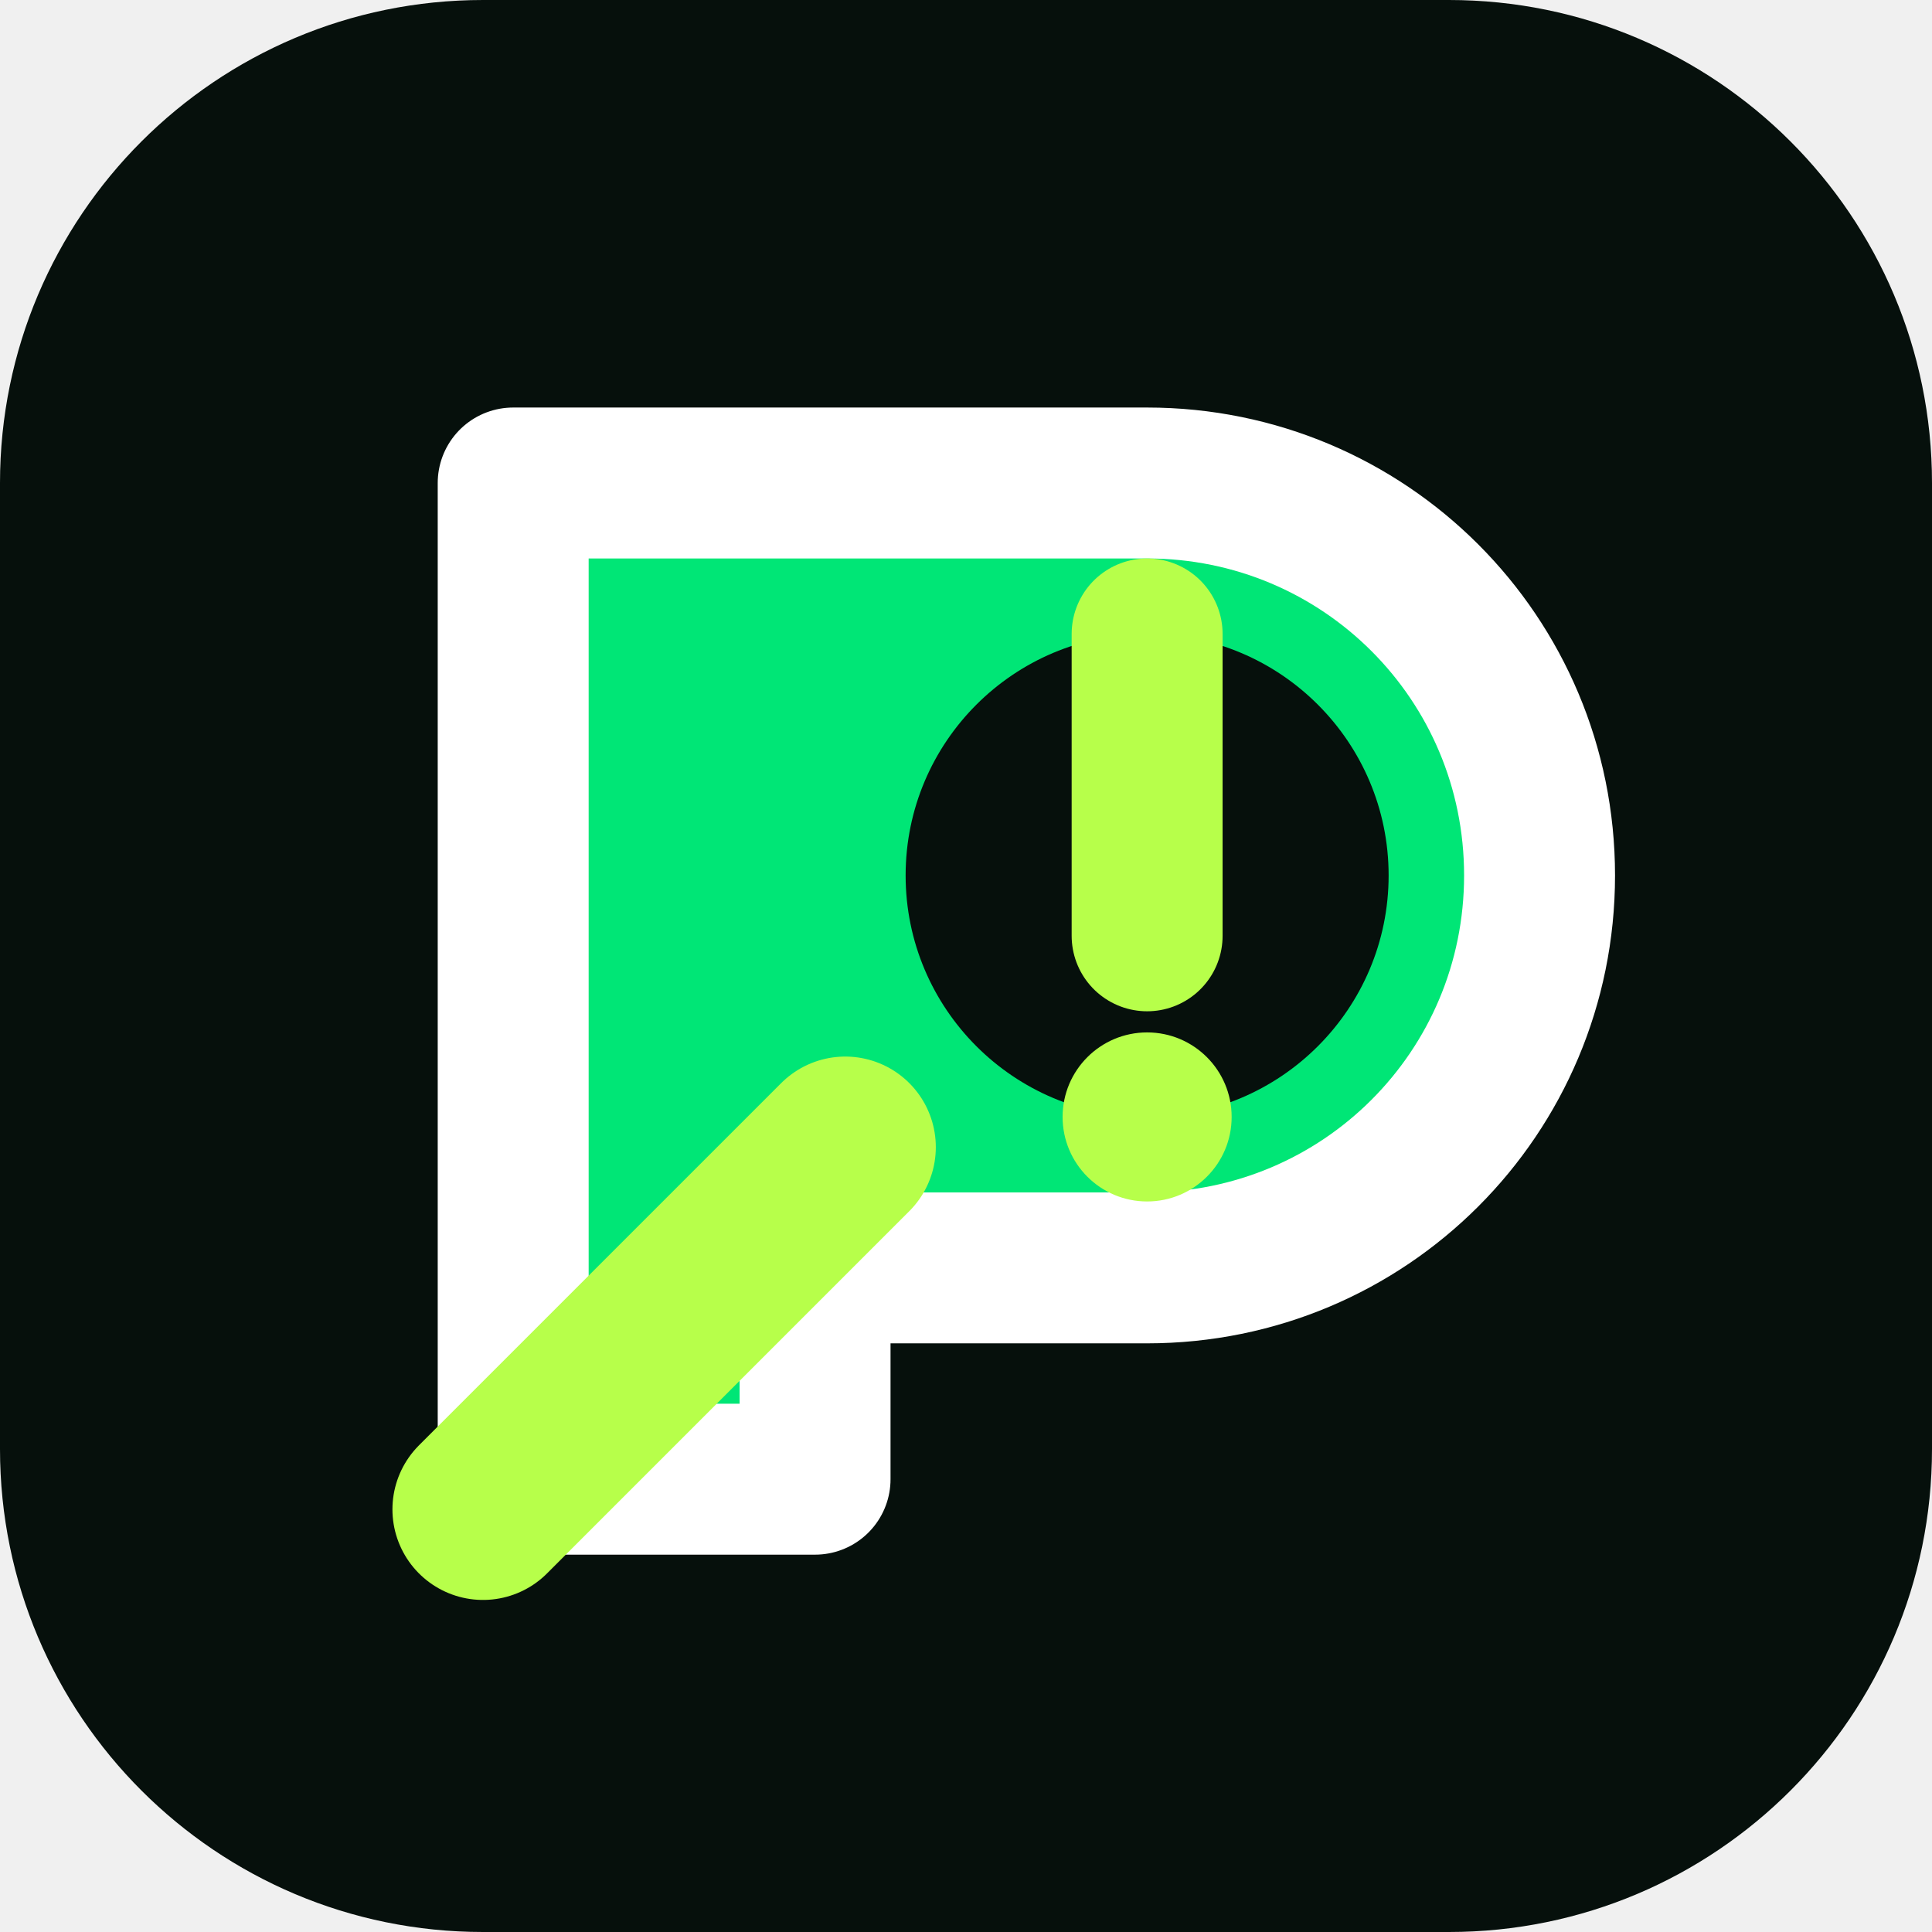
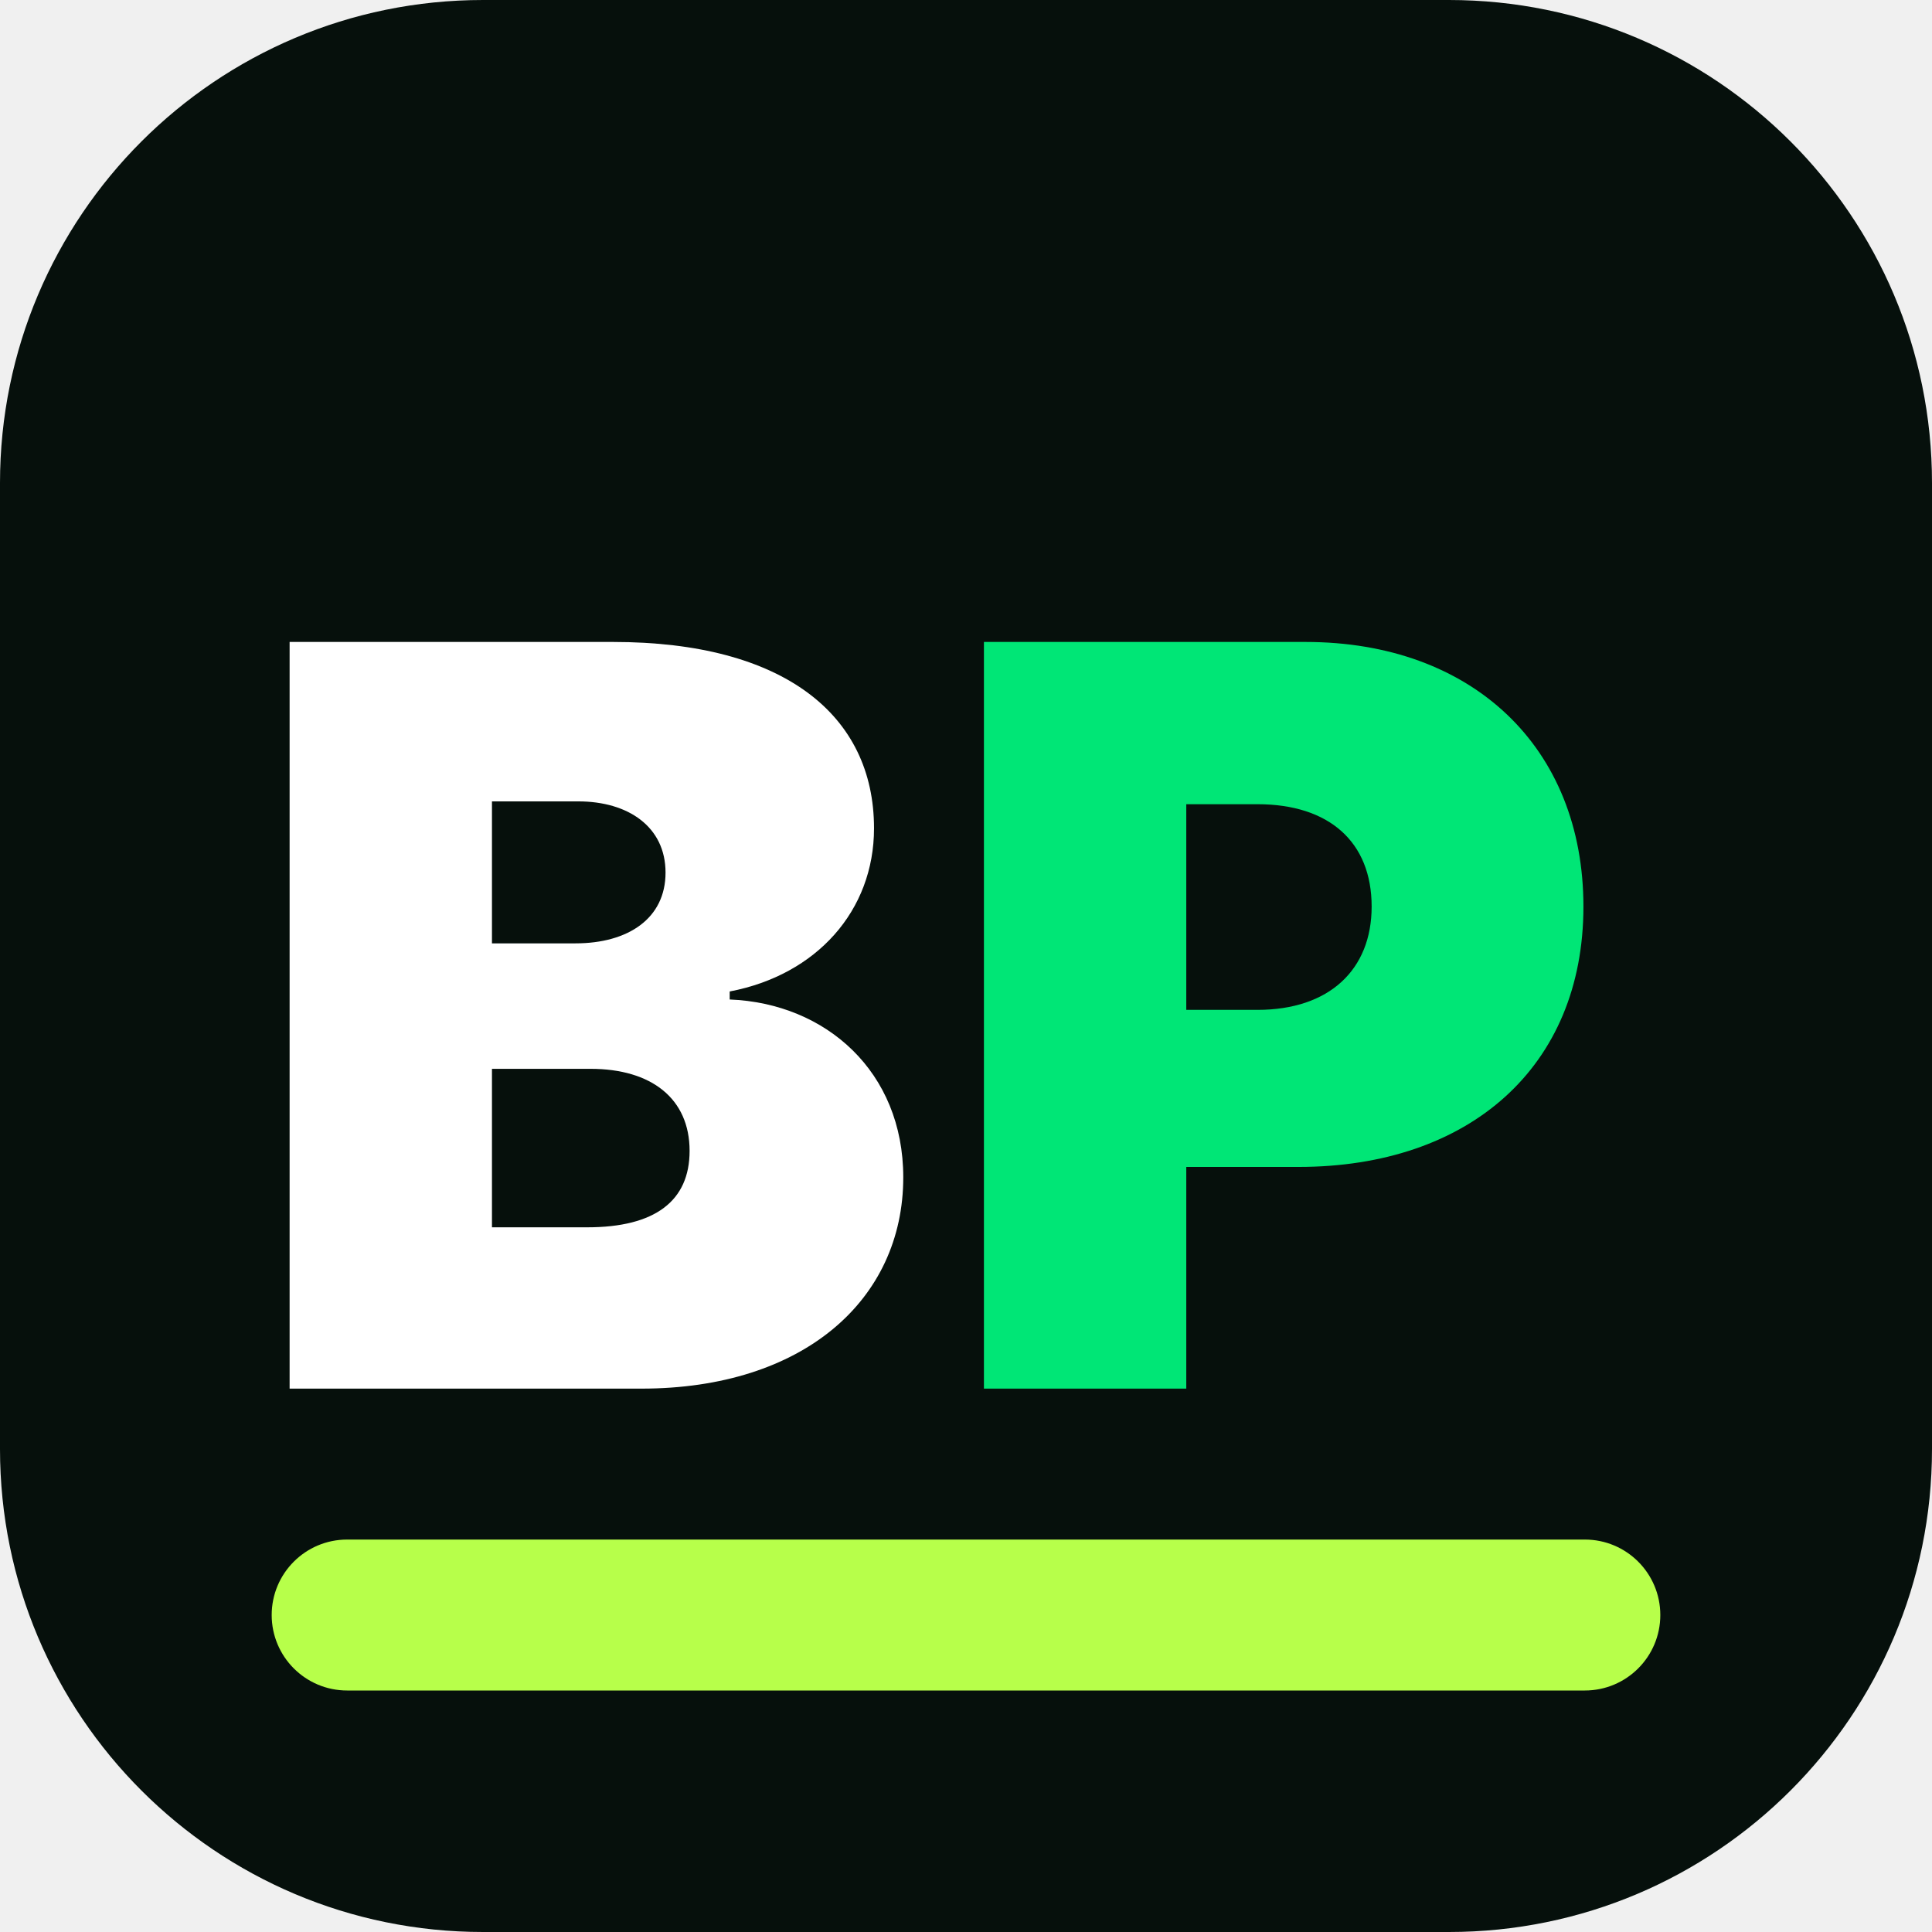
<svg xmlns="http://www.w3.org/2000/svg" viewBox="0 0 64 64" role="img" aria-label="BugsPointer">
  <rect width="64" height="64" rx="16" fill="#06100C" />
-   <path d="M17 16h21c7.2 0 13 5.8 13 13s-5.8 13-13 13H27v7H17V16Z" fill="#00E676" />
-   <path d="M17 16h21c7.2 0 13 5.8 13 13s-5.8 13-13 13H27v7H17V16Z" fill="none" stroke="#FFFFFF" stroke-width="5" stroke-linejoin="round" />
-   <circle cx="38" cy="29" r="8" fill="#06100C" />
-   <path d="M38 21v10" stroke="#B7FF4A" stroke-width="5" stroke-linecap="round" />
-   <circle cx="38" cy="37" r="2.8" fill="#B7FF4A" />
-   <path d="M16 50 28 38" stroke="#B7FF4A" stroke-width="6" stroke-linecap="round" />
+   <text x="8" y="46" fill="#FFFFFF" font-family="Arial Black, Inter, sans-serif" font-size="34" font-weight="900">B</text>
+   <text x="31" y="46" fill="#00E676" font-family="Arial Black, Inter, sans-serif" font-size="34" font-weight="900">P</text>
+   <rect x="9" y="51" width="46" height="5" rx="2.5" fill="#B7FF4A" />
</svg>
